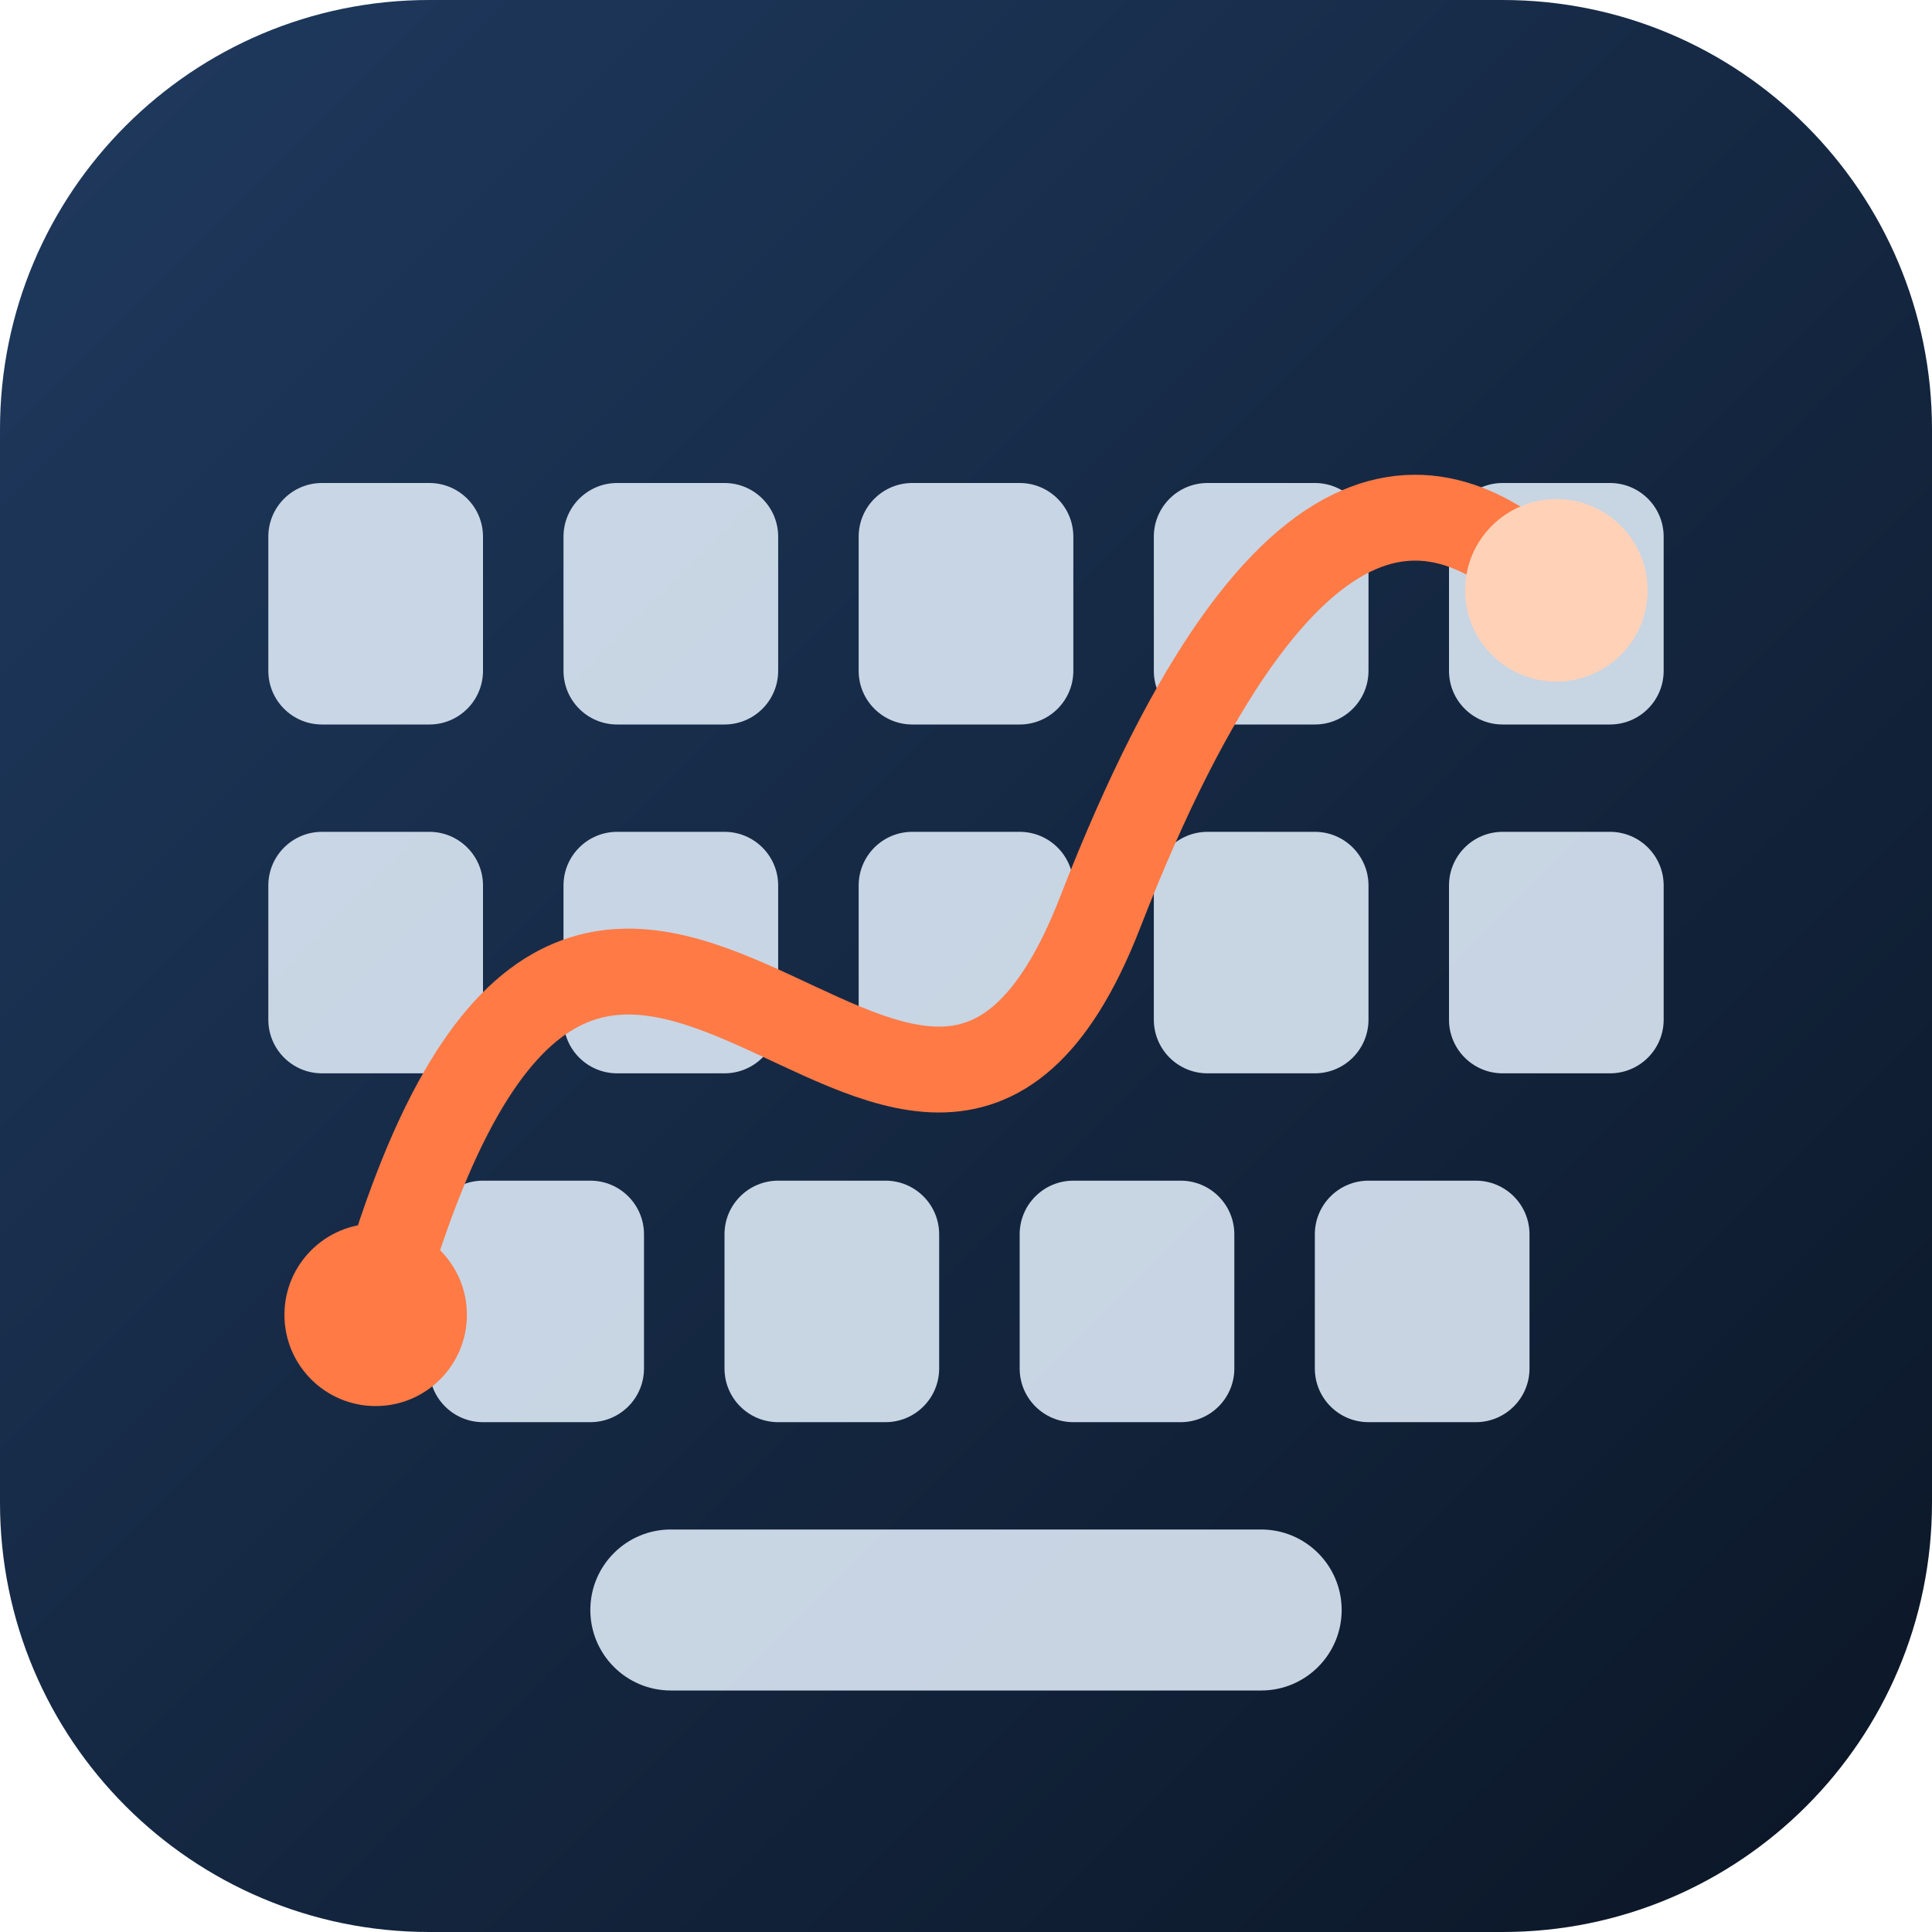
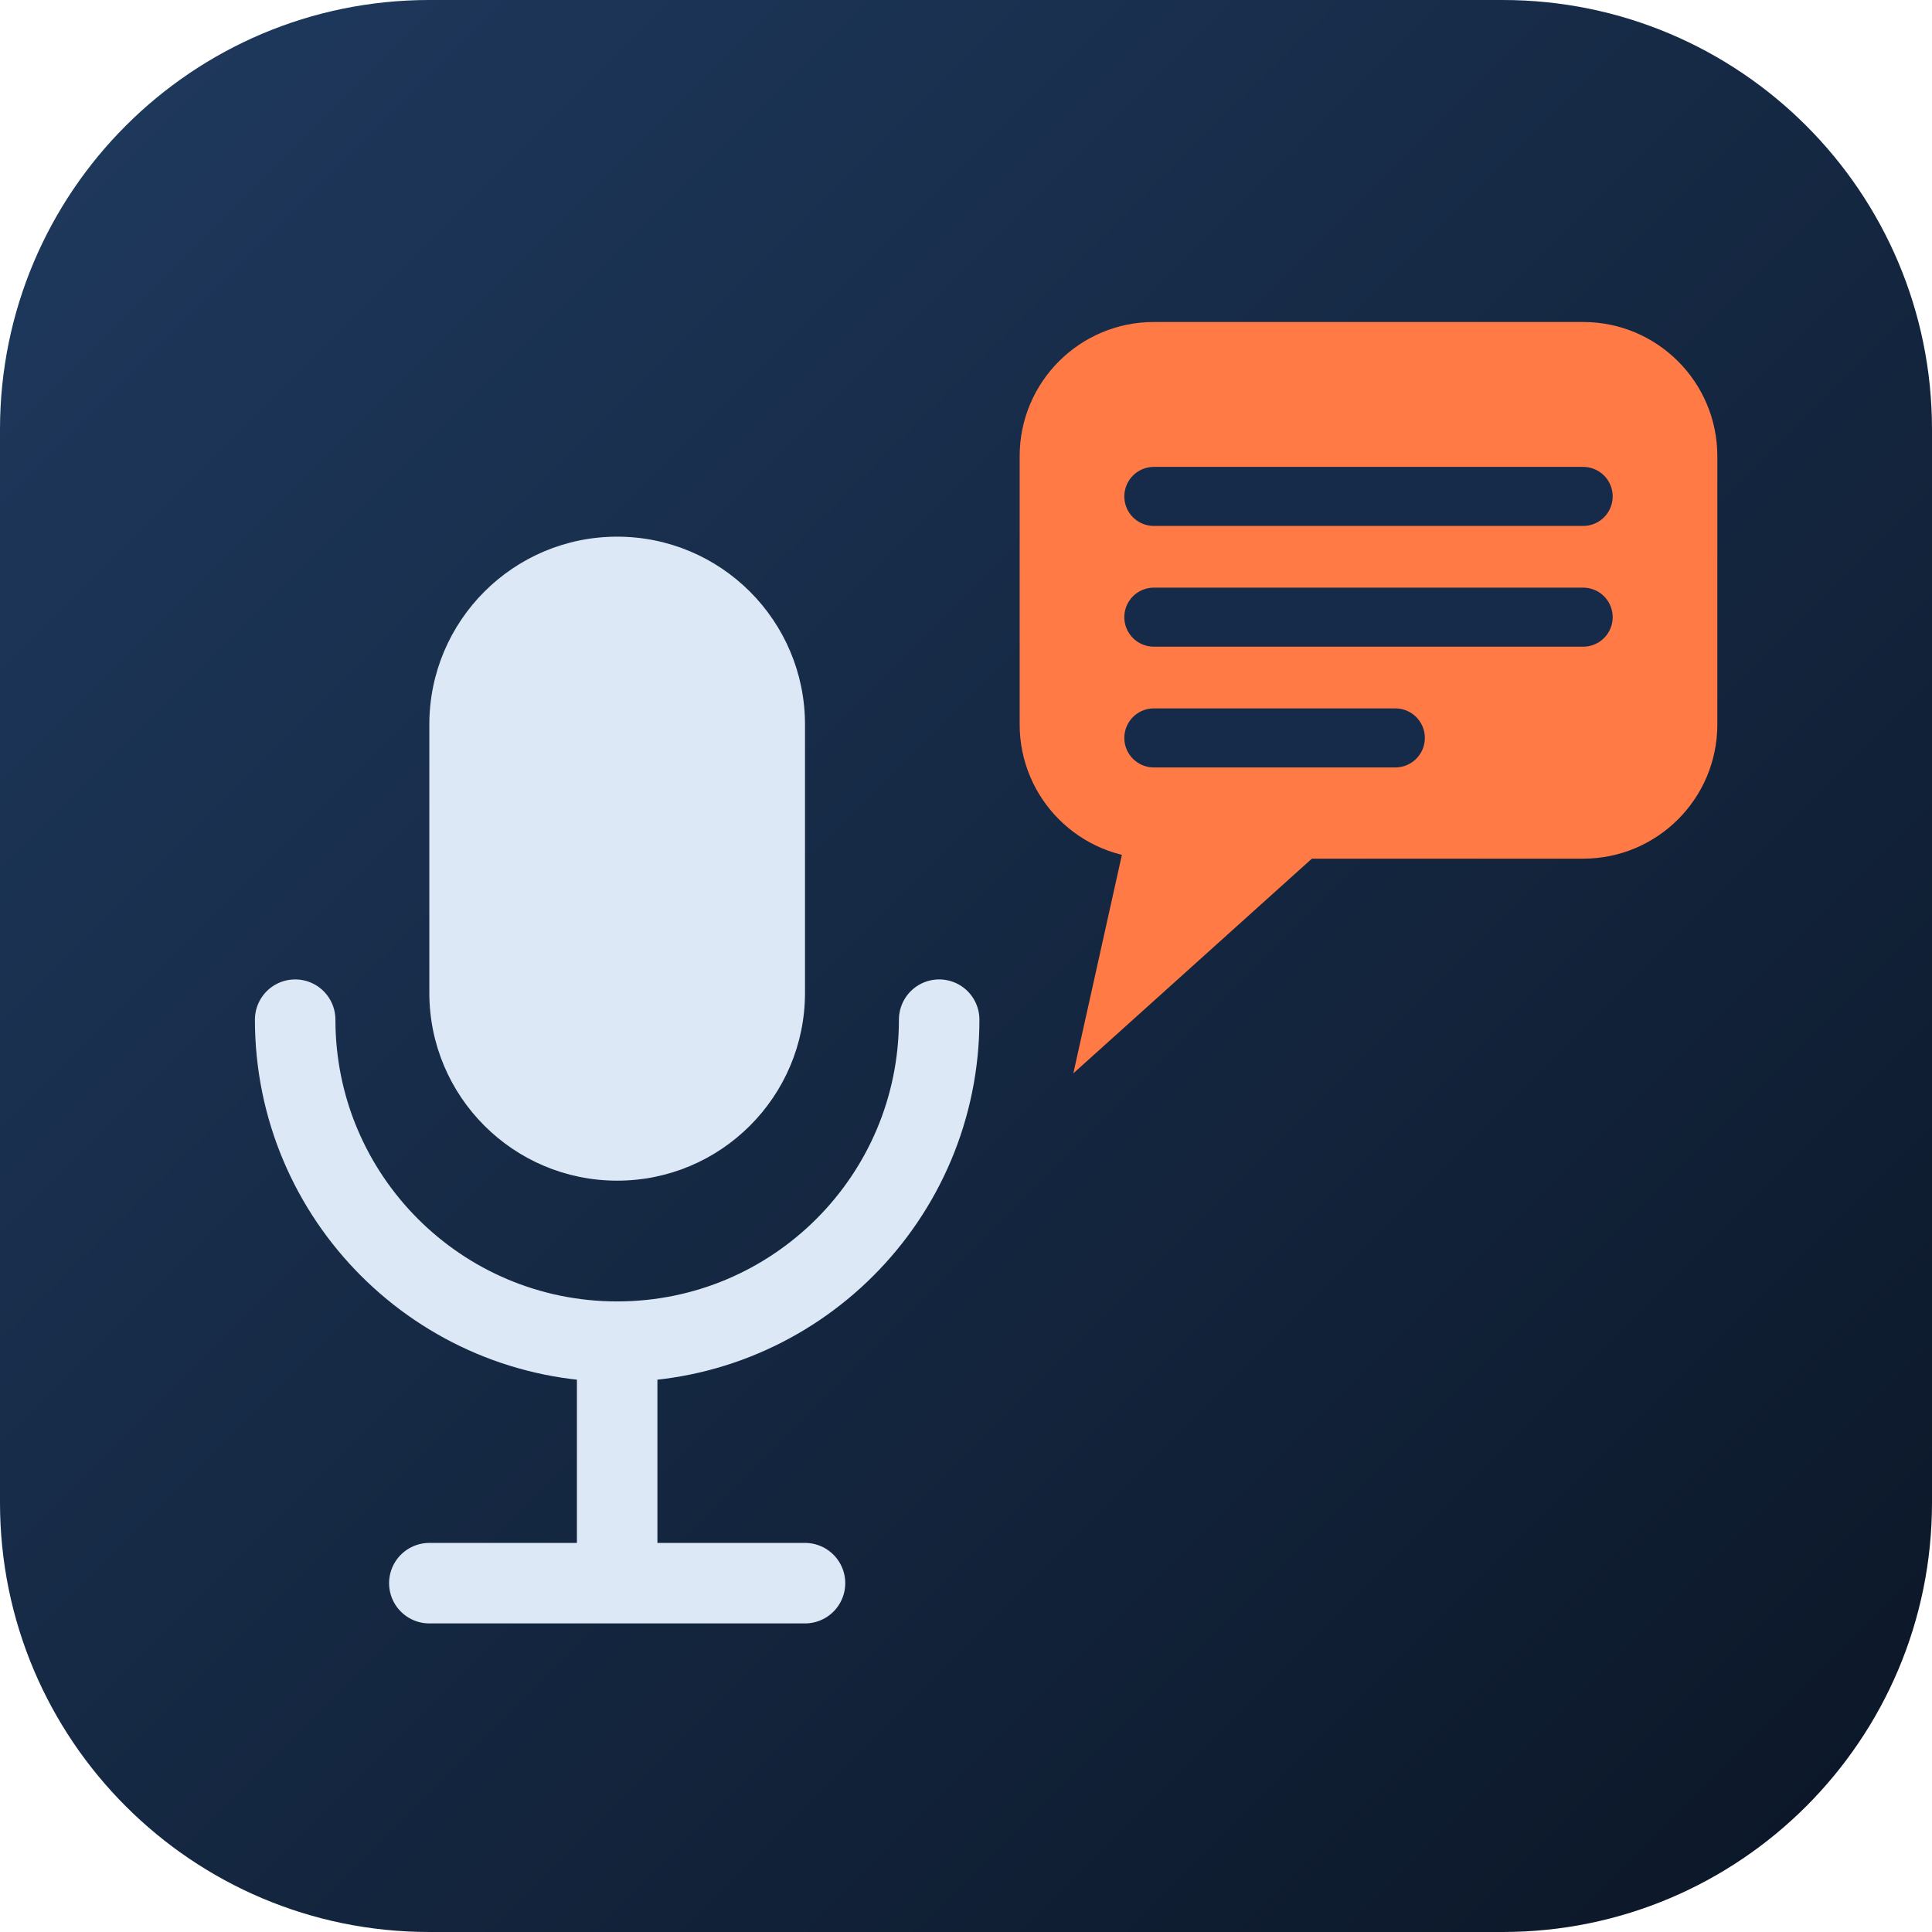
<svg xmlns="http://www.w3.org/2000/svg" viewBox="0 0 72 72">
  <defs>
    <linearGradient id="bg" gradientUnits="userSpaceOnUse" x1="0" y1="0" x2="72" y2="72">
      <stop offset="0" stop-color="#1F3A5F" />
      <stop offset="1" stop-color="#0B1626" />
    </linearGradient>
  </defs>
  <rect width="72" height="72" rx="16" fill="url(#bg)" />
-   <g fill="#DCE8F5" fill-opacity="0.9">
-     <rect x="10" y="18" width="8" height="9" rx="2" />
-     <rect x="21" y="18" width="8" height="9" rx="2" />
-     <rect x="32" y="18" width="8" height="9" rx="2" />
-     <rect x="43" y="18" width="8" height="9" rx="2" />
-     <rect x="54" y="18" width="8" height="9" rx="2" />
-     <rect x="10" y="31" width="8" height="9" rx="2" />
-     <rect x="21" y="31" width="8" height="9" rx="2" />
-     <rect x="32" y="31" width="8" height="9" rx="2" />
-     <rect x="43" y="31" width="8" height="9" rx="2" />
-     <rect x="54" y="31" width="8" height="9" rx="2" />
-     <rect x="16" y="44" width="8" height="9" rx="2" />
-     <rect x="27" y="44" width="8" height="9" rx="2" />
-     <rect x="38" y="44" width="8" height="9" rx="2" />
-     <rect x="49" y="44" width="8" height="9" rx="2" />
-     <rect x="22" y="57" width="28" height="6" rx="3" />
-   </g>
-   <path d="M14,49 C22,20 34,52 41,34 S54,18 58,22" fill="none" stroke="#FF7A45" stroke-width="3.2" stroke-linecap="round" />
-   <circle cx="14" cy="49" r="3.4" fill="#FF7A45" />
-   <circle cx="58" cy="22" r="3.4" fill="#FFD2B8" />
+   <rect x="16" y="20" width="14" height="24" rx="7" fill="#DCE8F5" />
+   <path d="M11,38 a12,12 0 0 0 24,0 M23,50 v9 M16,59 h14" fill="none" stroke="#DCE8F5" stroke-width="3" stroke-linecap="round" />
+   <rect x="38" y="12" width="26" height="20" rx="5" fill="#FF7A45" />
+   <path d="M42,31 L40,40 L50,31 Z" fill="#FF7A45" />
+   <path d="M43,18.5 h16 M43,23 h16 M43,27.5 h9" fill="none" stroke="#162B4A" stroke-width="2.2" stroke-linecap="round" />
</svg>
